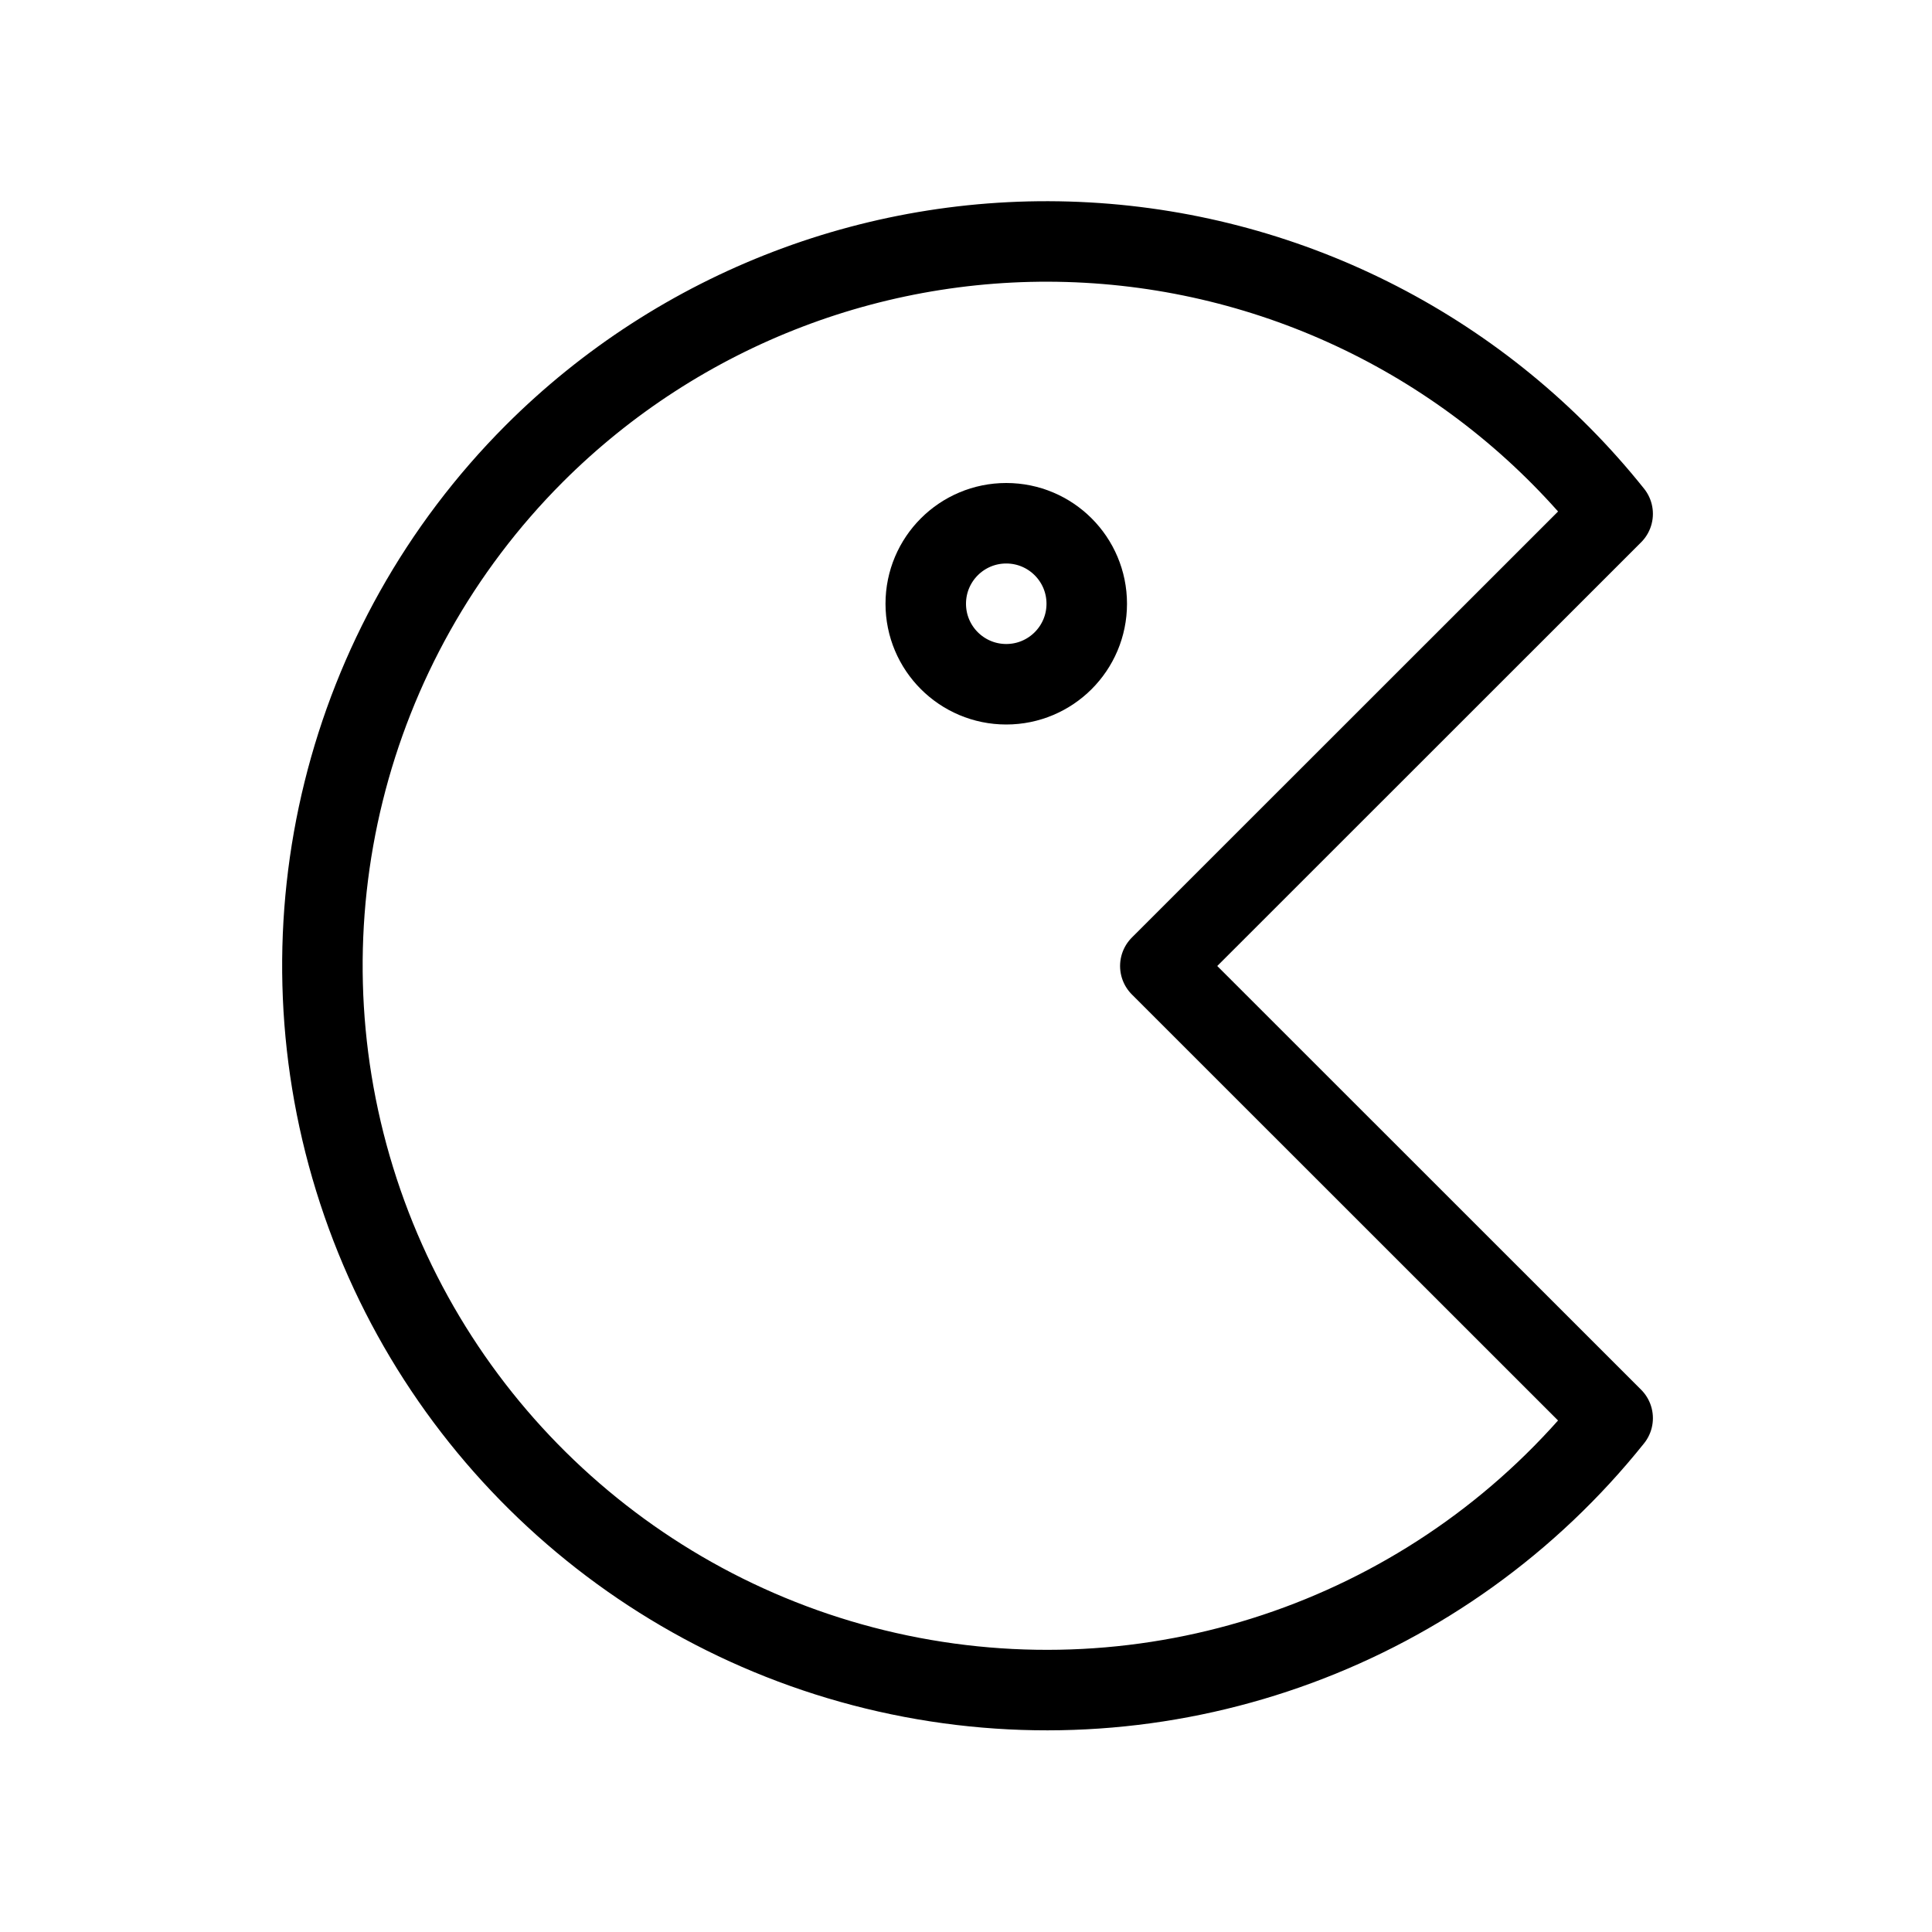
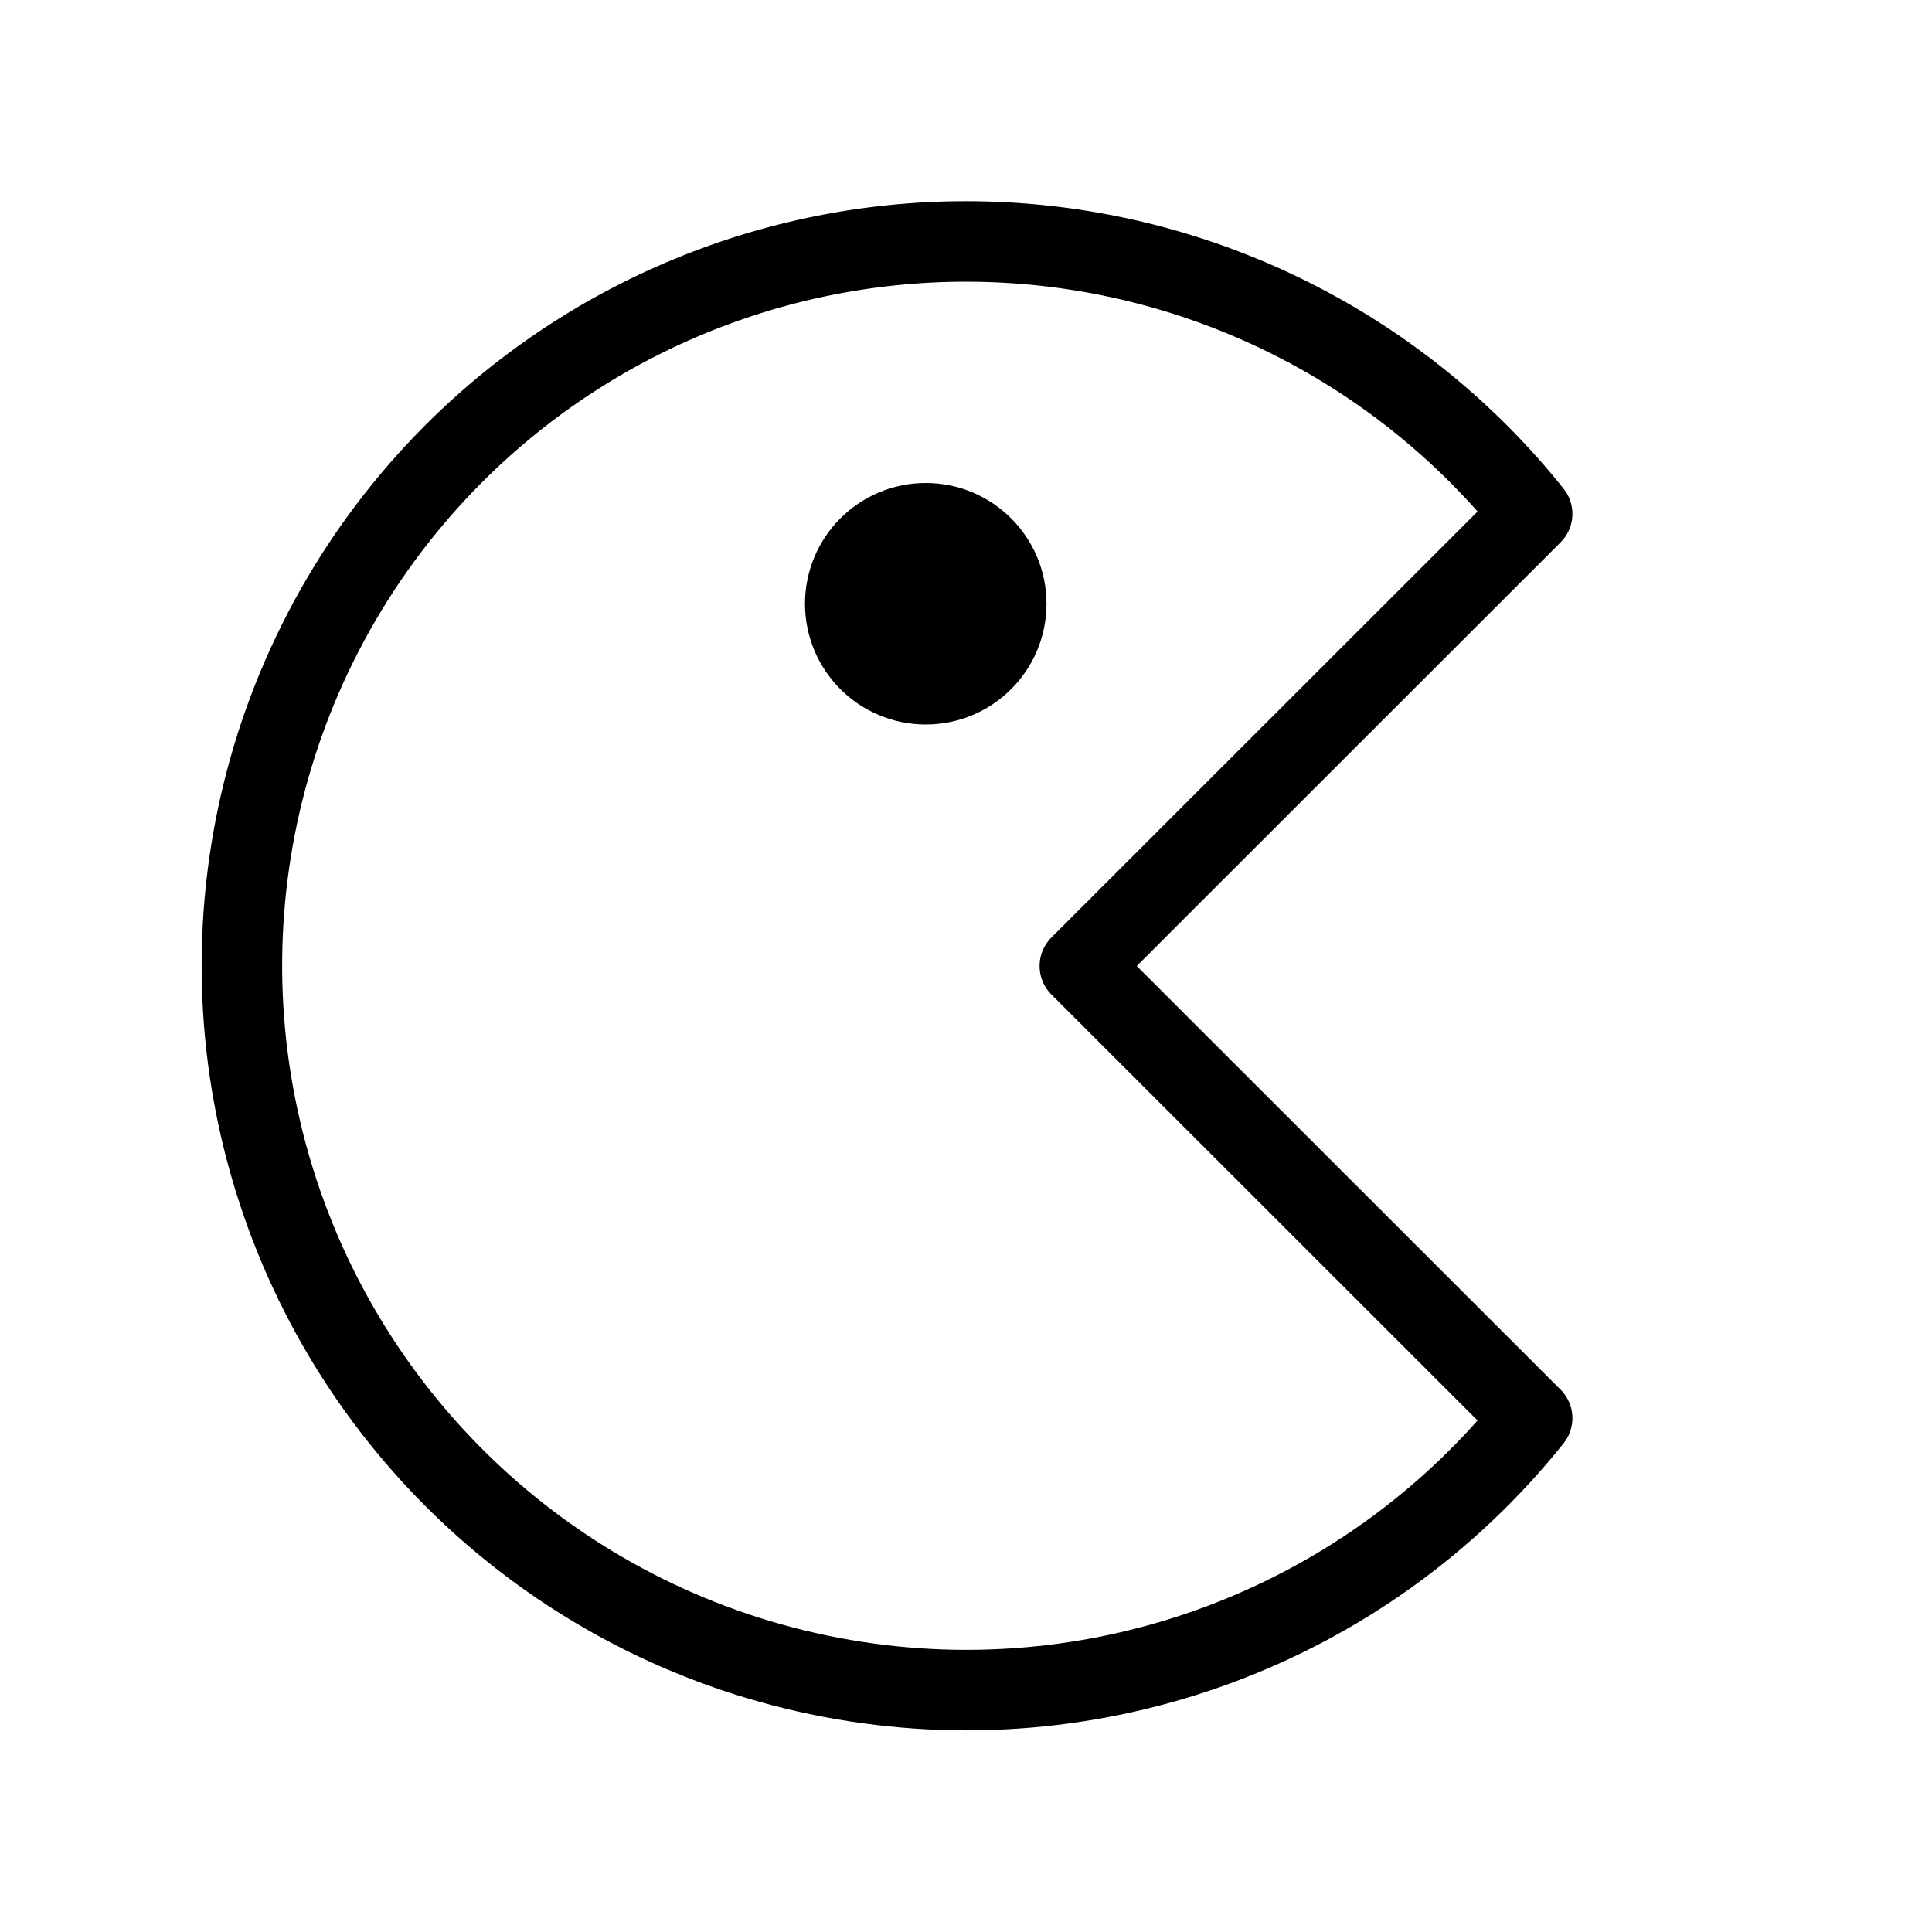
<svg xmlns="http://www.w3.org/2000/svg" viewBox="0 0 24 24" fill="none" stroke="currentColor" stroke-width="" stroke-linecap="round" stroke-linejoin="round" class="icon icon-tabler icons-tabler-outline icon-tabler-pacman" id="icon">
  <path d="M0 0h24v24H0z" stroke="none" />
-   <path d="M6.636 5.636a9 9 0 0 1 13.397.747L14.414 12l5.619 5.617A9 9 0 1 1 6.636 5.636" />
-   <path d="M11.5 7.5a1 1 0 1 0 2 0 1 1 0 0 0-2 0" />
+   <path d="M5.636 5.636a9 9 0 0 1 13.397.747L13.414 12l5.619 5.617A9 9 0 1 1 5.636 5.636" />
+   <path d="M10.5 7.5a1 1 0 1 0 2 0 1 1 0 1 0-2 0" fill="currentColor" />
</svg>
